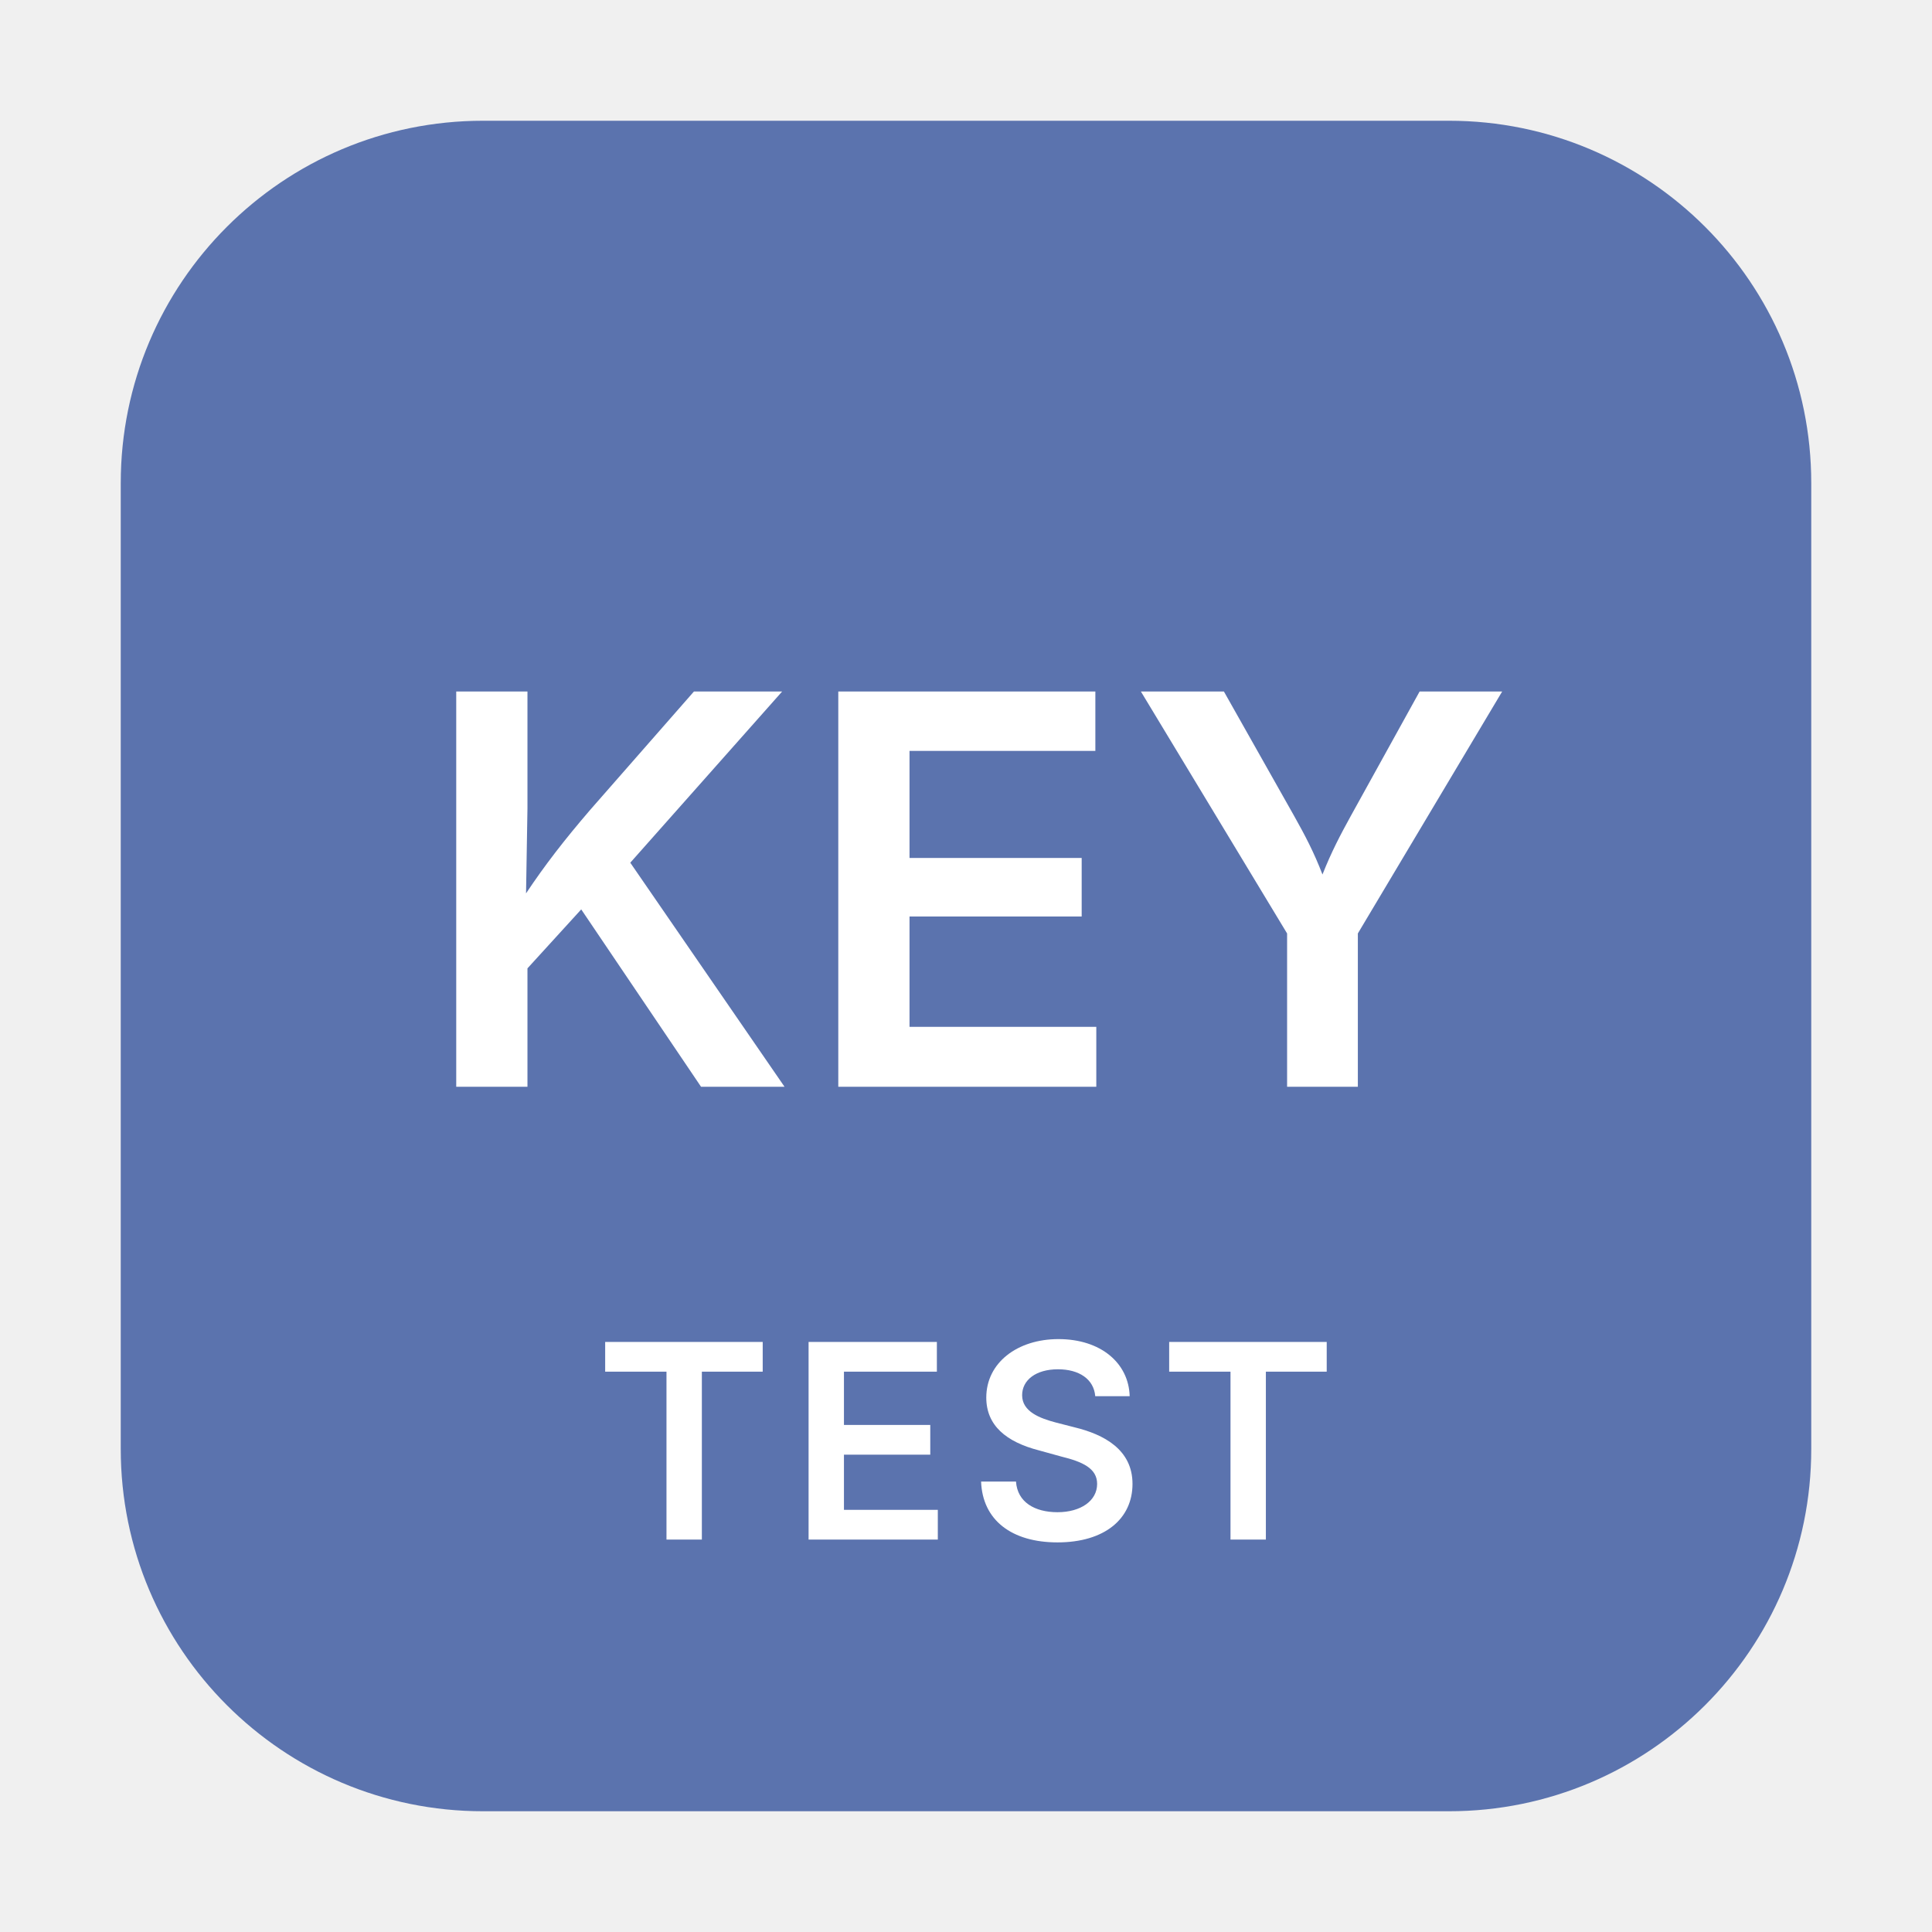
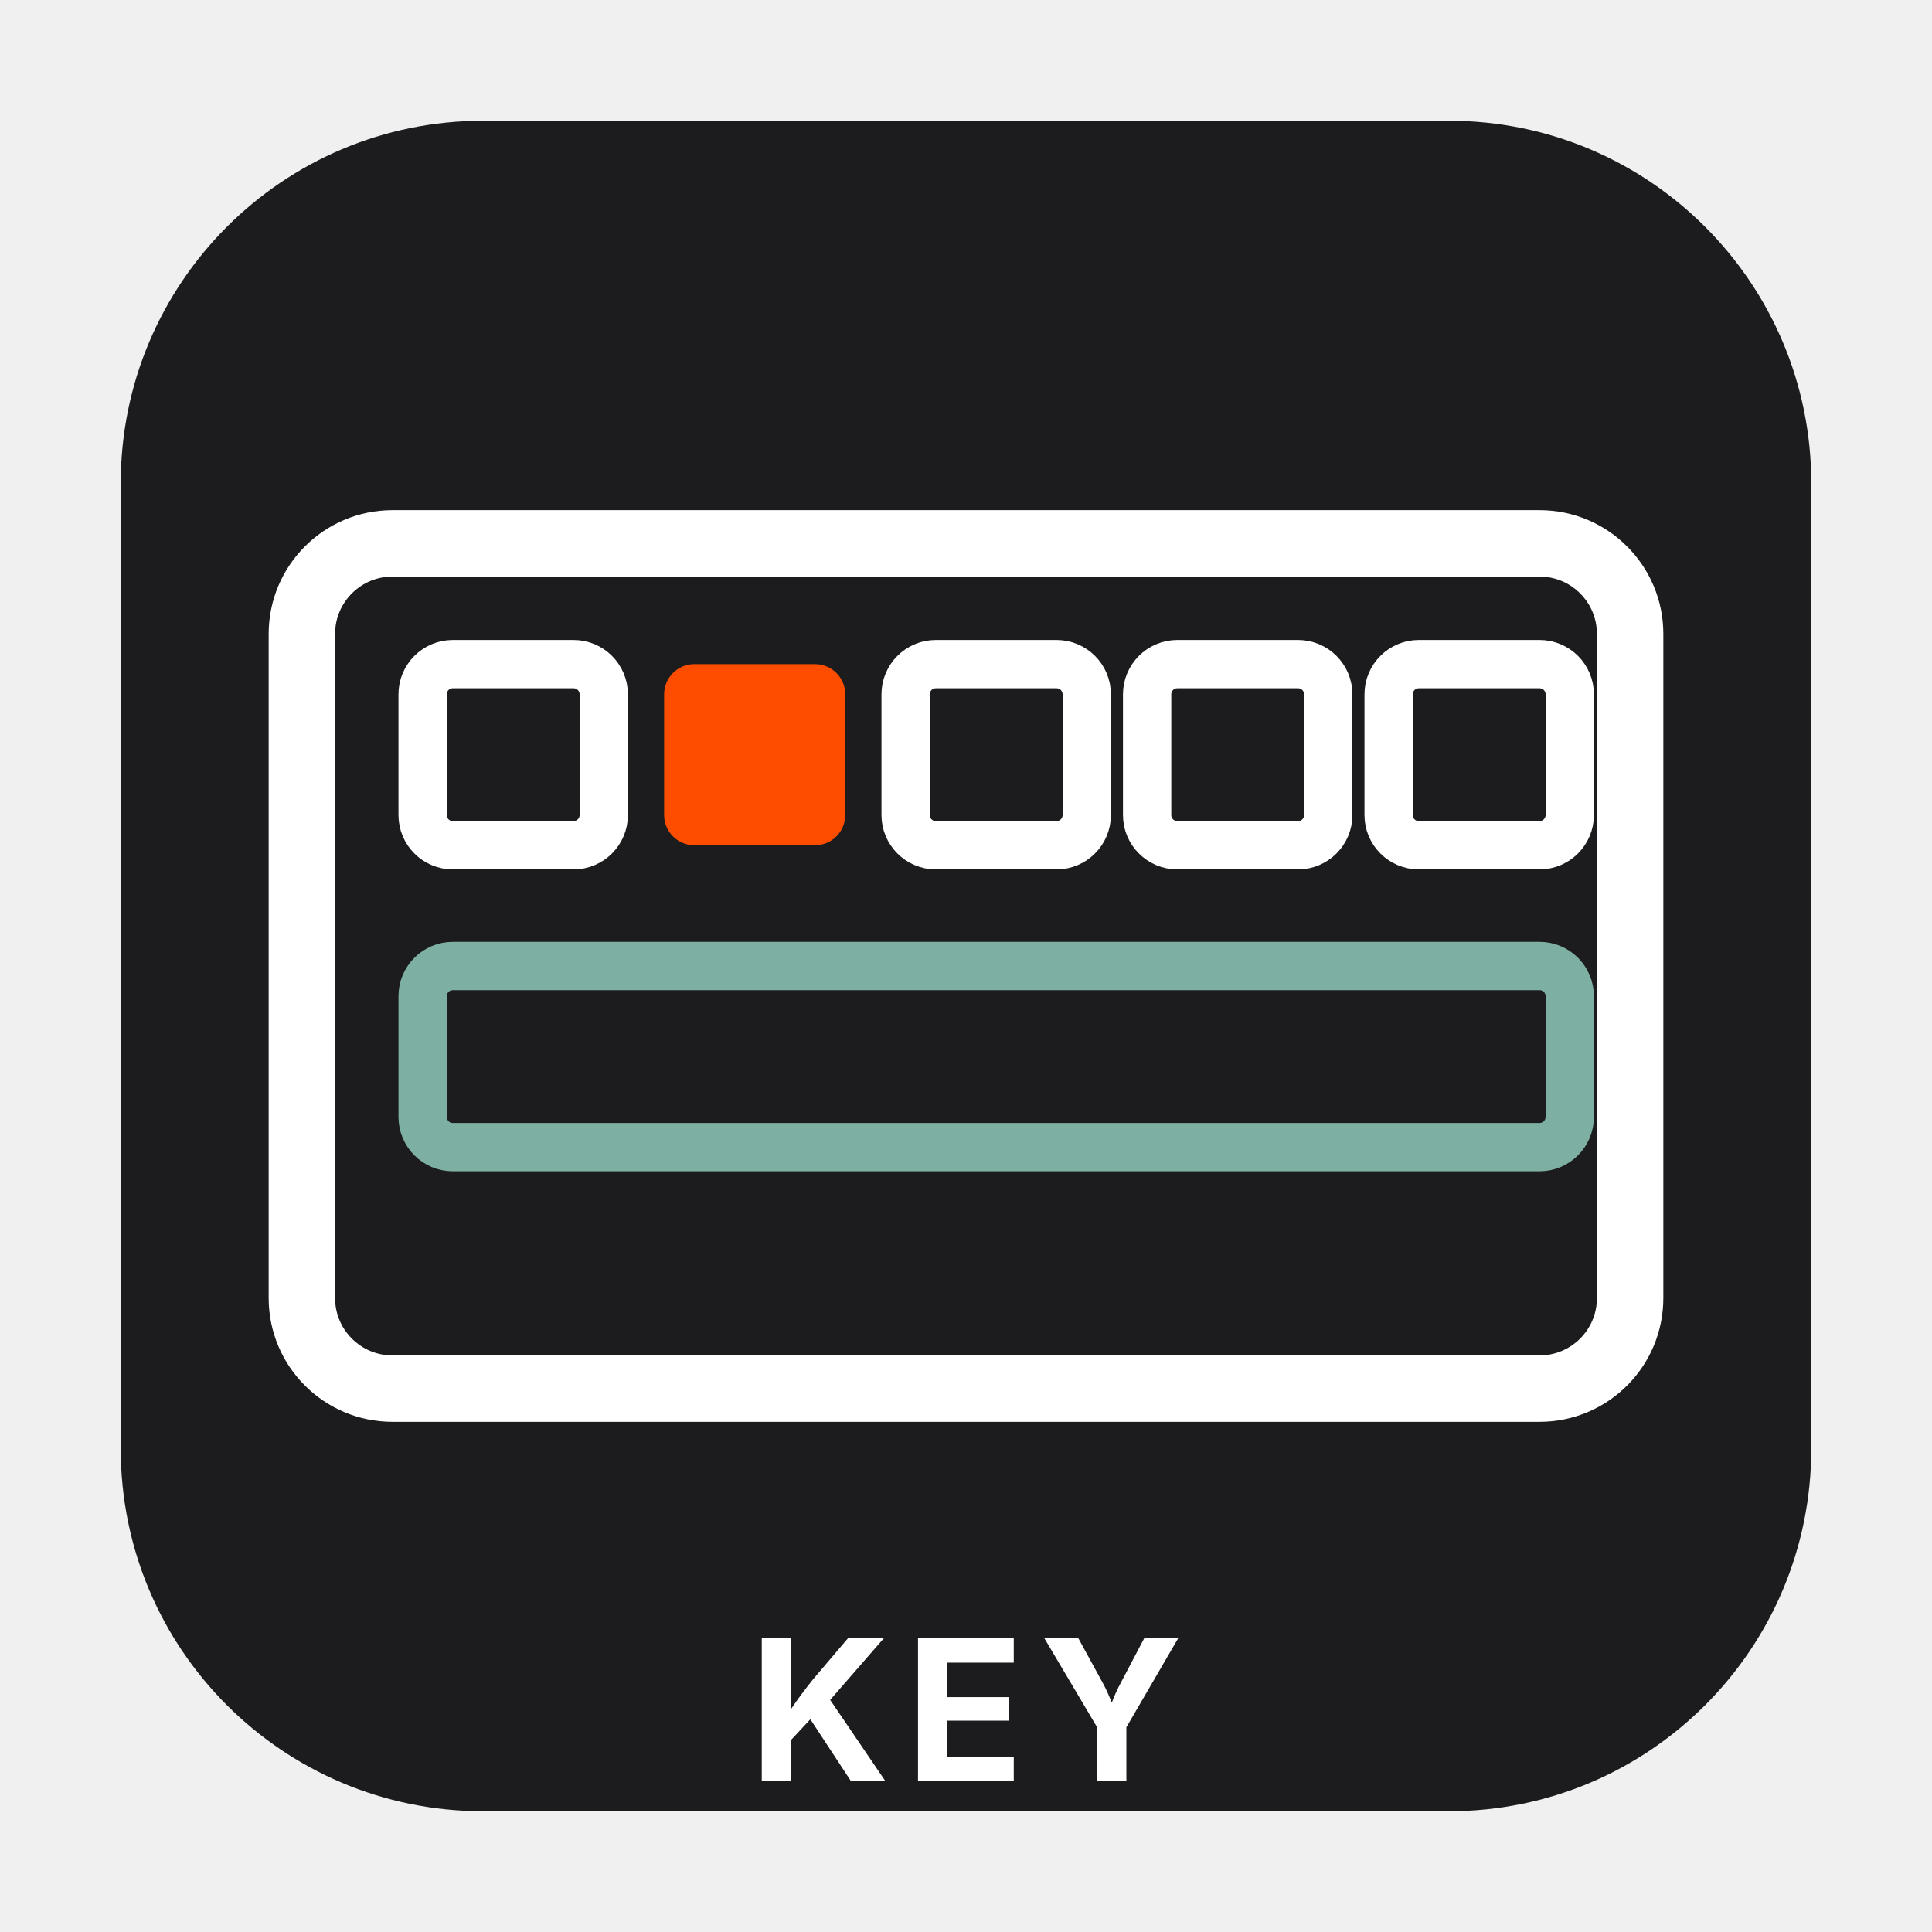
<svg xmlns="http://www.w3.org/2000/svg" viewBox="0 0 64 64" role="img" aria-labelledby="svg-minipictogram-4bdd5b-title svg-minipictogram-4bdd5b-desc">
-   <rect x="4" y="4" width="56" height="56" rx="12" ry="12" fill="#5B73AE" aria-hidden="true" />
-   <text x="32" y="36" text-anchor="middle" font-family="-apple-system, BlinkMacSystemFont, 'Segoe UI', sans-serif" font-size="18" font-weight="600" fill="#FFFFFF">KEY</text>
-   <text x="32" y="51" text-anchor="middle" font-family="-apple-system, BlinkMacSystemFont, 'Segoe UI', sans-serif" font-size="9" font-weight="600" letter-spacing="0.5" fill="#FFFFFF">TEST</text>
+   <rect x="4" y="4" width="56" height="56" rx="12" ry="12" fill="#1C1C1E" aria-hidden="true" />
+   <rect x="10" y="18" width="44" height="28" rx="3" fill="none" stroke="#FFFFFF" stroke-width="2.2" aria-hidden="true" />
+   <rect x="14" y="22" width="6" height="6" rx="1" fill="none" stroke="#FFFFFF" stroke-width="1.6" aria-hidden="true" />
+   <rect x="22" y="22" width="6" height="6" rx="1" fill="#FF4D00" aria-hidden="true" />
+   <rect x="30" y="22" width="6" height="6" rx="1" fill="none" stroke="#FFFFFF" stroke-width="1.6" aria-hidden="true" />
+   <rect x="38" y="22" width="6" height="6" rx="1" fill="none" stroke="#FFFFFF" stroke-width="1.6" aria-hidden="true" />
+   <rect x="46" y="22" width="6" height="6" rx="1" fill="none" stroke="#FFFFFF" stroke-width="1.6" aria-hidden="true" />
+   <rect x="14" y="32" width="38" height="6" rx="1" fill="none" stroke="#7DAFA3" stroke-width="1.6" aria-hidden="true" />
+   <text x="32" y="59" text-anchor="middle" font-family="-apple-system, BlinkMacSystemFont, 'Segoe UI', sans-serif" font-size="6.5" font-weight="700" letter-spacing="0.5" fill="#FFFFFF">KEY</text>
</svg>
